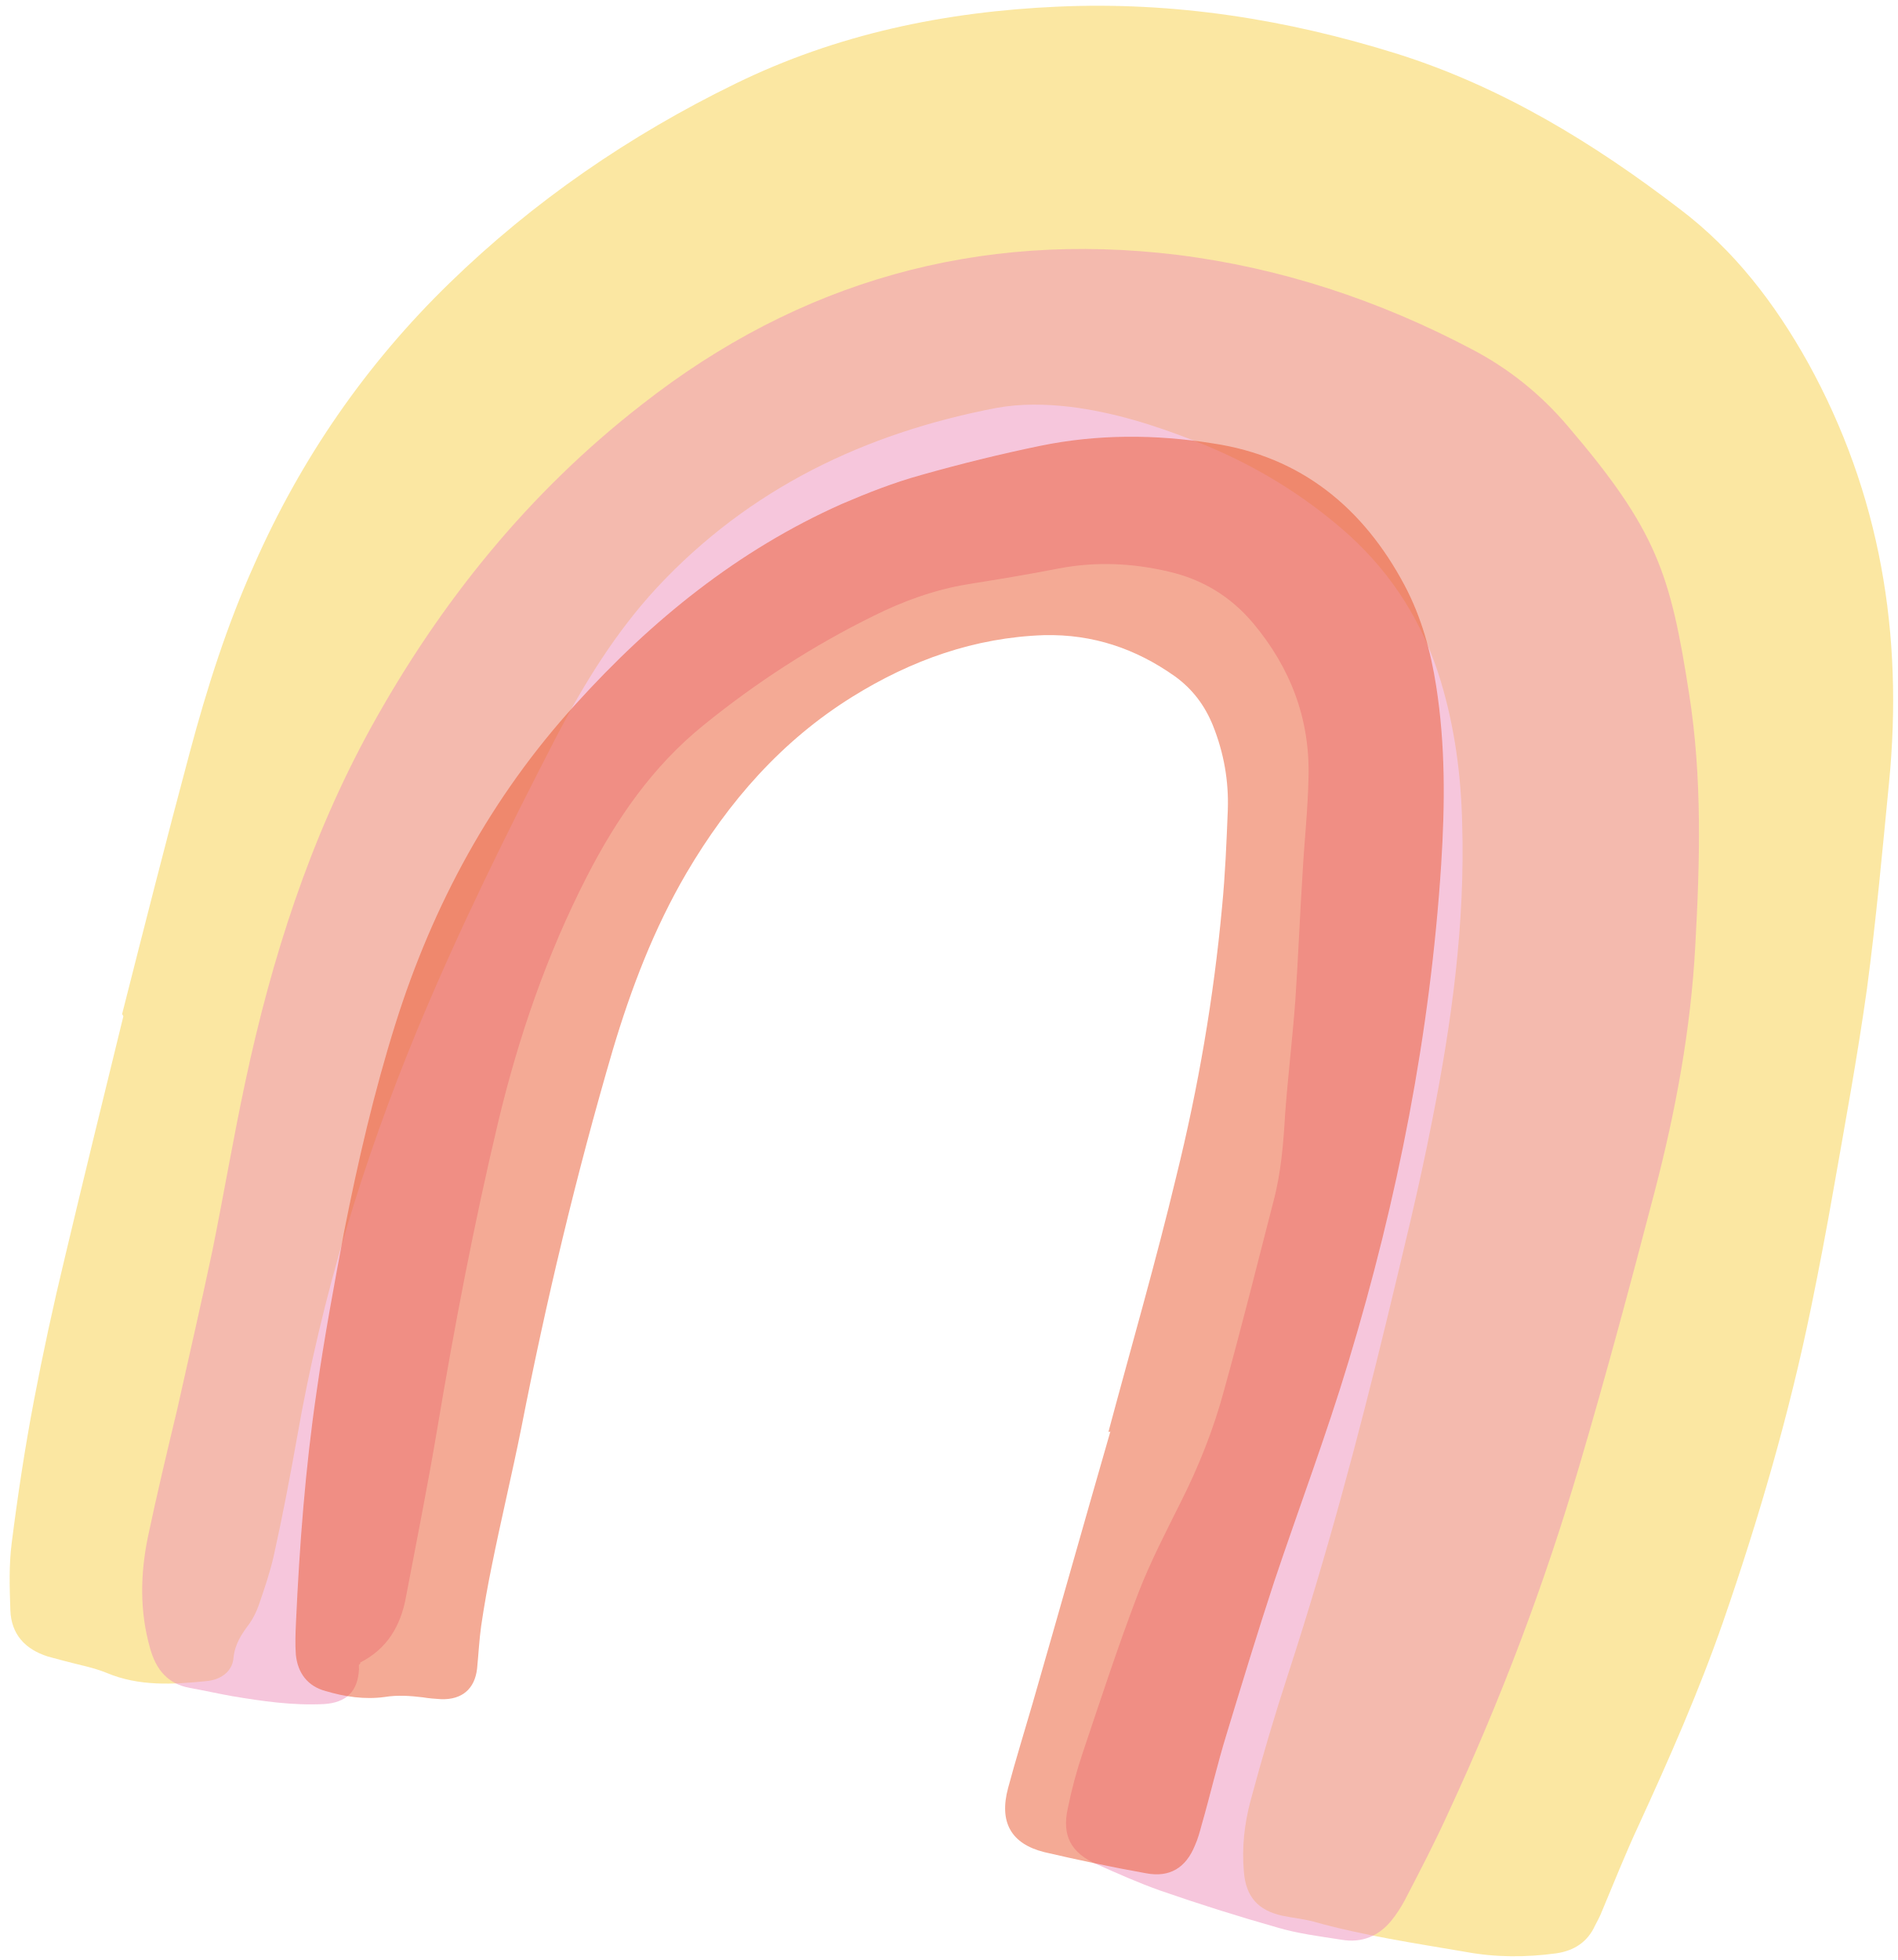
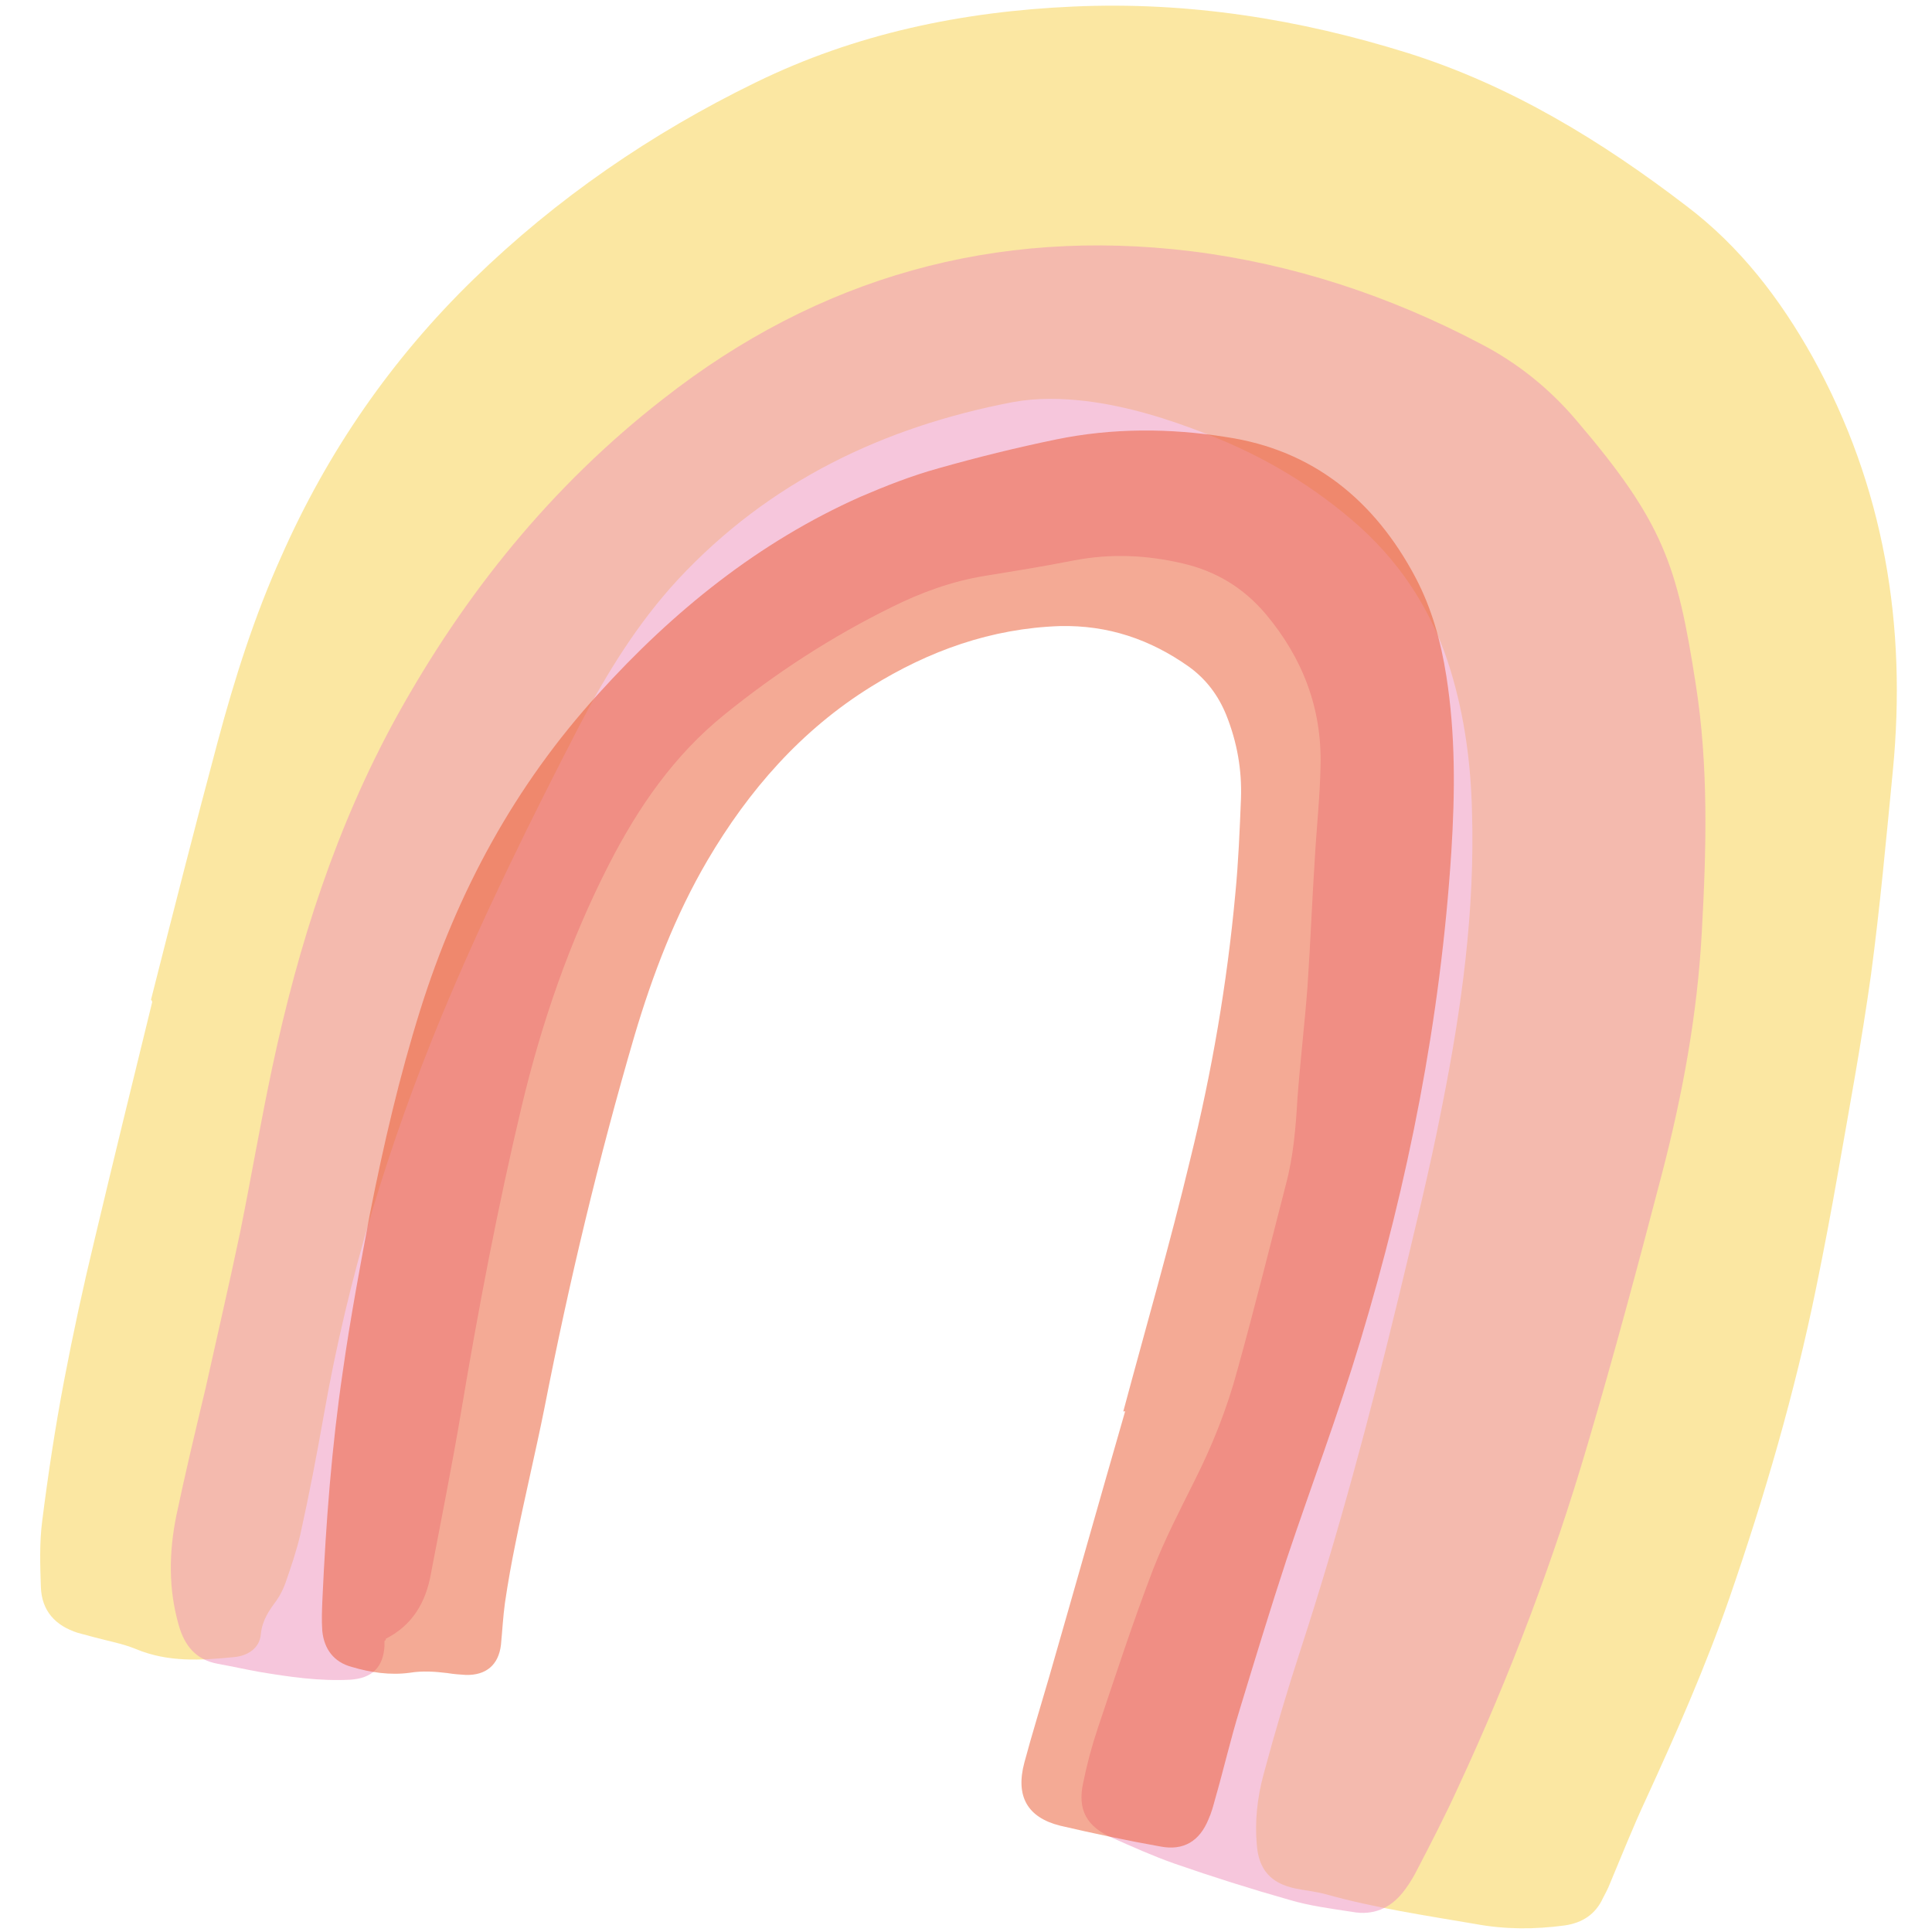
- <svg xmlns="http://www.w3.org/2000/svg" width="122" height="126" viewBox="0 0 122 126" fill="none">
+ <svg xmlns="http://www.w3.org/2000/svg" width="90" height="90" viewBox="0 0 122 126" fill="none">
  <path d="M7.847 65.201C9.28 59.556 10.704 53.947 12.202 48.357C13.303 44.249 14.588 40.19 16.343 36.296C19.363 29.449 23.554 23.391 28.897 18.198C34.296 12.94 40.492 8.689 47.265 5.386C53.813 2.182 60.755 0.749 67.993 0.427C75.472 0.091 82.711 1.237 89.821 3.459C96.525 5.573 102.433 9.179 108.006 13.45C111.487 16.088 114.093 19.484 116.229 23.31C120.885 31.738 122.373 40.785 121.444 50.295C121.014 54.703 120.611 59.157 120.023 63.561C119.419 67.882 118.63 72.154 117.878 76.435C117.434 78.974 116.955 81.504 116.437 84.023C115.038 90.868 113.075 97.603 110.791 104.211C109.229 108.711 107.319 113.04 105.325 117.385C104.487 119.184 103.75 121.049 102.986 122.867C102.861 123.191 102.707 123.467 102.544 123.781C102.063 124.842 101.201 125.404 100.049 125.572C98.082 125.838 96.146 125.835 94.226 125.479C90.94 124.916 87.67 124.437 84.436 123.531C83.773 123.353 83.116 123.296 82.443 123.155C80.875 122.814 80.085 121.928 79.965 120.309C79.826 118.765 80.002 117.225 80.399 115.744C81.133 113.005 81.95 110.249 82.832 107.549C85.27 100.07 87.313 92.445 89.172 84.771C90.192 80.522 91.239 76.319 92.065 72.058C93.325 65.731 94.198 59.379 93.998 52.899C93.924 49.784 93.515 46.739 92.614 43.76C91.503 40.091 89.567 36.993 86.743 34.411C83.78 31.753 80.409 29.739 76.72 28.314C74.146 27.307 71.558 26.495 68.805 26.154C67.234 25.971 65.623 25.936 64.044 26.227C55.588 27.849 48.154 31.411 42.216 37.794C39.601 40.624 37.58 43.891 35.797 47.301C32.593 53.504 29.491 59.774 26.811 66.236C23.328 74.665 20.692 83.322 19.116 92.302C18.653 94.915 18.163 97.481 17.589 100.065C17.338 101.148 16.987 102.165 16.625 103.218C16.479 103.615 16.297 104.003 16.04 104.371C15.547 105.032 15.1 105.666 15.01 106.594C14.929 107.485 14.161 107.993 13.27 108.072C11.118 108.288 8.949 108.422 6.853 107.542C5.998 107.194 5.094 107.031 4.209 106.794C3.84 106.695 3.435 106.587 3.066 106.488C1.611 106.019 0.721 105.066 0.665 103.504C0.617 102.063 0.568 100.622 0.751 99.203C1.139 96.133 1.601 93.083 2.183 90.025C2.765 86.968 3.431 83.893 4.16 80.876C5.392 75.691 6.659 70.517 7.928 65.342C7.884 65.211 7.847 65.201 7.847 65.201Z" fill="#F7D046" style="opacity: 0.5" />
  <path d="M23.075 107.02C23.082 107.14 23.062 107.214 23.079 107.298C23.007 108.747 22.263 109.46 20.817 109.548C18.815 109.647 16.875 109.365 14.909 109.036C14.004 108.873 13.109 108.673 12.205 108.51C10.774 108.246 10.031 107.333 9.648 105.961C8.977 103.599 9.019 101.23 9.497 98.858C10.073 96.117 10.733 93.358 11.393 90.599C12.149 87.192 12.941 83.793 13.659 80.376C14.389 76.763 15 73.158 15.768 69.555C17.465 61.6 19.916 53.926 23.849 46.768C28.298 38.716 33.98 31.669 41.266 26.005C51.371 18.08 62.911 14.825 75.69 16.385C82.342 17.215 88.657 19.304 94.611 22.446C96.969 23.673 99.051 25.342 100.792 27.395C106.507 34.084 107.384 36.858 108.589 44.599C109.438 49.984 109.286 55.418 108.986 60.812C108.696 66.17 107.733 71.386 106.381 76.578C104.842 82.473 103.265 88.358 101.54 94.204C99.293 101.854 96.466 109.308 93.106 116.541C92.238 118.451 91.26 120.331 90.282 122.211C90.053 122.625 89.776 123.067 89.483 123.425C88.649 124.471 87.539 124.928 86.219 124.693C84.816 124.475 83.439 124.305 82.085 123.902C79.551 123.183 77.074 122.401 74.58 121.534C73.209 121.048 71.868 120.451 70.526 119.853C68.863 119.13 68.253 118.014 68.646 116.255C68.889 115.05 69.207 113.866 69.598 112.701C70.761 109.244 71.888 105.778 73.198 102.36C73.965 100.383 74.943 98.503 75.884 96.613C77.065 94.271 78.024 91.87 78.698 89.353C79.817 85.329 80.824 81.275 81.858 77.267C82.354 75.416 82.508 73.514 82.616 71.638C82.798 69.188 83.091 66.767 83.273 64.317C83.462 61.55 83.566 58.801 83.744 56.072C83.855 54.039 84.085 51.998 84.122 49.945C84.216 46.201 82.959 42.929 80.565 40.066C79.097 38.323 77.291 37.245 75.133 36.746C72.791 36.197 70.45 36.086 68.034 36.55C66.074 36.937 64.133 37.249 62.192 37.563C60.084 37.91 58.071 38.64 56.155 39.595C52.241 41.521 48.606 43.88 45.224 46.623C41.945 49.276 39.616 52.659 37.707 56.392C35.136 61.416 33.329 66.684 32.019 72.165C30.458 78.728 29.201 85.334 28.082 92.017C27.482 95.585 26.771 99.123 26.097 102.672C25.758 104.525 24.889 105.998 23.151 106.881C23.178 106.928 23.168 106.965 23.075 107.02Z" fill="#EE8DB9" style="opacity: 0.5" />
  <path d="M71.26 92.044C72.728 86.566 74.306 81.118 75.627 75.6C77.034 69.907 78.025 64.143 78.564 58.297C78.768 56.209 78.851 54.129 78.934 52.049C78.995 50.2 78.684 48.411 77.975 46.634C77.451 45.344 76.665 44.3 75.54 43.483C73.016 41.696 70.264 40.76 67.124 40.831C62.658 40.983 58.594 42.433 54.802 44.789C50.252 47.616 46.83 51.539 44.147 56.097C42.036 59.697 40.57 63.548 39.388 67.516C37.041 75.536 35.111 83.627 33.511 91.808C32.922 94.744 32.212 97.688 31.623 100.625C31.36 101.903 31.123 103.228 30.933 104.526C30.806 105.444 30.762 106.345 30.671 107.272C30.518 108.58 29.701 109.273 28.368 109.234C27.979 109.209 27.591 109.184 27.175 109.113C26.372 109.016 25.558 108.957 24.731 109.092C23.459 109.267 22.166 109.08 20.923 108.707C19.78 108.4 19.138 107.554 19.02 106.372C18.967 105.683 18.998 104.978 19.029 104.272C19.257 99.294 19.632 94.357 20.358 89.434C20.845 85.994 21.49 82.556 22.134 79.119C23.019 74.635 24.052 70.191 25.417 65.836C27.831 58.152 31.584 51.223 37.015 45.26C41.898 39.864 47.451 35.361 54.134 32.391C55.785 31.683 57.464 31.022 59.213 30.539C61.735 29.826 64.275 29.197 66.868 28.662C70.548 27.903 74.298 27.916 77.973 28.504C83.634 29.346 87.651 32.644 90.303 37.639C91.378 39.673 91.978 41.857 92.327 44.093C92.926 47.903 92.896 51.703 92.651 55.565C91.948 66.445 89.852 77.071 86.703 87.494C85.266 92.266 83.498 96.95 81.913 101.683C80.847 104.928 79.843 108.229 78.85 111.494C78.251 113.436 77.799 115.417 77.246 117.332C77.127 117.776 77.008 118.221 76.816 118.645C76.234 120.076 75.195 120.71 73.691 120.426C71.503 120.038 69.335 119.576 67.141 119.067C64.993 118.532 64.221 117.135 64.806 114.951C65.302 113.1 65.862 111.306 66.395 109.465C68.072 103.647 69.703 97.855 71.38 92.037C71.297 92.054 71.297 92.054 71.26 92.044Z" fill="#EA552B" style="opacity: 0.5" />
</svg>
